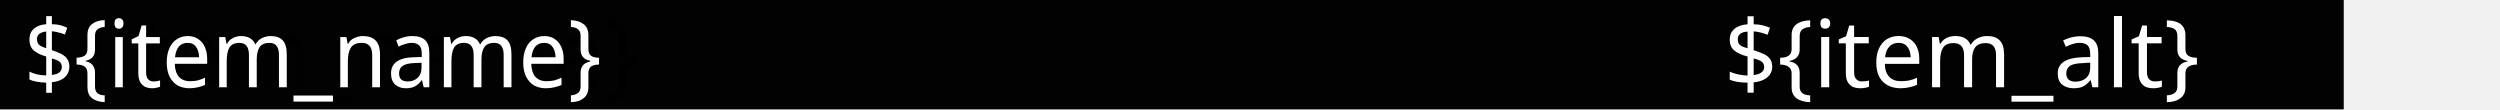
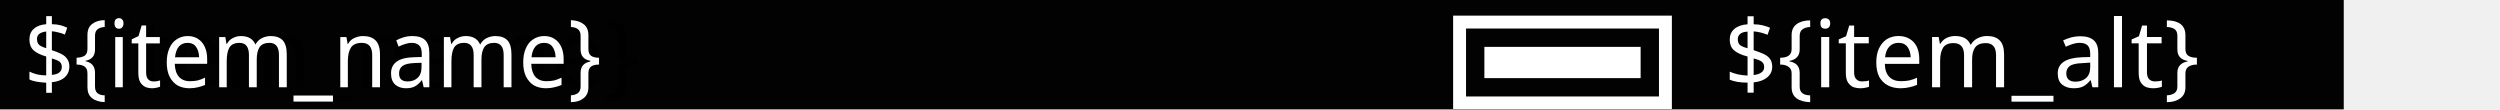
- <svg xmlns="http://www.w3.org/2000/svg" width="160" height="7" id="svg2" version="1.2">
+ <svg xmlns="http://www.w3.org/2000/svg" xmlns:xlink="http://www.w3.org/1999/xlink" width="160" height="7" id="svg2" version="1.2">
  <defs id="defs4">
    <filter id="filter3967" width="1.5" height="1.5" x="-0.25" y="-0.25" color-interpolation-filters="sRGB">
      <feGaussianBlur id="feGaussianBlur3969" in="SourceAlpha" stdDeviation="4" result="blur" />
      <feColorMatrix id="feColorMatrix3971" result="bluralpha" type="matrix" values="1 0 0 0 0 0 1 0 0 0 0 0 1 0 0 0 0 0 0.5 0 " />
      <feOffset id="feOffset3973" in="bluralpha" dx="0.9" dy="0.9" result="offsetBlur" />
      <feMerge id="feMerge3975">
        <feMergeNode id="feMergeNode3977" in="offsetBlur" />
        <feMergeNode id="feMergeNode3979" in="SourceGraphic" />
      </feMerge>
    </filter>
    <clipPath clipPathUnits="userSpaceOnUse" id="clipPath2999">
      <rect style="fill:#000000;fill-opacity:0.502;stroke:none" id="rect3001" width="205" height="22" x="104.548" y="784.112" />
    </clipPath>
+     <linearGradient y2="857.362" x2="250" y1="857.362" x1="80" gradientTransform="matrix(0.4705883,0,0,1.499999,156.3529,-491.114)" gradientUnits="userSpaceOnUse" id="linearGradient3033" xlink:href="#linearGradient3812-6-6" />
+     <linearGradient id="linearGradient3812-6-6">
+       <stop style="stop-color:#13f116;stop-opacity:1;" offset="0" id="stop3814-4-7" />
+       <stop id="stop3820-5-56" offset="0.714" style="stop-color:#e64b0e;stop-opacity:1;" />
+       <stop style="stop-color:#ff000d;stop-opacity:1;" offset="1" id="stop3816-4-9" />
+     </linearGradient>
  </defs>
  <g id="layer1" title="del item_selected" transform="translate(0,1)" style="display:inline">
    <text xml:space="preserve" style="font-size:6px;font-style:normal;font-variant:normal;font-weight:normal;font-stretch:normal;text-indent:0;text-align:start;text-decoration:none;line-height:125%;letter-spacing:0px;word-spacing:0px;text-transform:none;direction:ltr;block-progression:tb;writing-mode:lr-tb;text-anchor:start;baseline-shift:baseline;color:#000000;fill:#000000;fill-opacity:1;fill-rule:nonzero;stroke:none;stroke-width:1px;marker:none;visibility:visible;display:inline;overflow:visible;enable-background:accumulate;font-family:Sans;-inkscape-font-specification:Fixed" x="1.502" y="4.585" id="text2997" class="shadow" title="del item_selected">
      <tspan id="tspan2999" x="1.502" y="4.585">${item_name} </tspan>
    </text>
    <text xml:space="preserve" style="font-size:6px;font-style:normal;font-variant:normal;font-weight:normal;font-stretch:normal;text-indent:0;text-align:end;text-decoration:none;line-height:125%;letter-spacing:0px;word-spacing:0px;text-transform:none;direction:ltr;block-progression:tb;writing-mode:lr-tb;text-anchor:end;baseline-shift:baseline;color:#000000;fill:#000000;fill-opacity:1;fill-rule:nonzero;stroke:none;stroke-width:1px;marker:none;visibility:visible;display:inline;overflow:visible;enable-background:accumulate;font-family:Sans;-inkscape-font-specification:Fixed" x="148.221" y="4.585" id="text2997-33" class="shadow" title="del item_selected">
      <tspan id="tspan2999-8" x="150.131" y="4.585">${item_alt} </tspan>
    </text>
+     <rect class="progress" style="fill:#000000;fill-opacity:1;stroke-width:1;stroke-miterlimit:4;stroke-dasharray:none;display:inline" id="disk_usage_progress" width="10" height="2" x="95" y="2" />
+     <rect style="fill:none;stroke:#000000;stroke-width:0.826;stroke-miterlimit:4;stroke-opacity:1;stroke-dasharray:none" id="rect3789" width="13.174" height="5.174" x="93.413" y="0.413" />
  </g>
  <g id="layer2" style="display:inline" title="del !item_selected" transform="translate(0,1)">
    <rect style="fill:#000000;fill-opacity:0.99;stroke:none" id="rect3017" width="150" height="7" x="0" y="-1" />
    <text xml:space="preserve" style="font-size:5.809px;font-style:normal;font-variant:normal;font-weight:normal;font-stretch:normal;text-indent:0;text-align:start;text-decoration:none;line-height:125%;letter-spacing:0px;word-spacing:0px;text-transform:none;direction:ltr;block-progression:tb;writing-mode:lr-tb;text-anchor:start;baseline-shift:baseline;color:#000000;fill:#ffffff;fill-opacity:1;fill-rule:nonzero;stroke:none;stroke-width:1px;marker:none;visibility:visible;display:inline;overflow:visible;enable-background:accumulate;font-family:Sans;-inkscape-font-specification:Fixed" x="1.584" y="4.439" id="text2997-3" transform="scale(0.9680964,1.032955)">
      <tspan id="tspan2999-1" x="1.584" y="4.439">${item_name} </tspan>
    </text>
    <text xml:space="preserve" style="font-size:6px;font-style:normal;font-variant:normal;font-weight:normal;font-stretch:normal;text-indent:0;text-align:end;text-decoration:none;line-height:125%;letter-spacing:0px;word-spacing:0px;text-transform:none;direction:ltr;block-progression:tb;writing-mode:lr-tb;text-anchor:end;baseline-shift:baseline;color:#000000;fill:#ffffff;fill-opacity:1;fill-rule:nonzero;stroke:none;stroke-width:1px;marker:none;visibility:visible;display:inline;overflow:visible;enable-background:accumulate;font-family:Sans;-inkscape-font-specification:Fixed" x="148.221" y="4.585" id="text2997-33-1">
      <tspan id="tspan2999-8-2" x="150.131" y="4.585">${item_alt} </tspan>
    </text>
+     <rect class="progress" style="fill:#ffffff;fill-opacity:1;stroke-width:1;stroke-miterlimit:4;stroke-dasharray:none;display:inline" id="sel_disk_usage_progress" width="10" height="2" x="95" y="2" />
+     <rect style="fill:none;stroke:#ffffff;stroke-width:0.826;stroke-miterlimit:4;stroke-opacity:1;stroke-dasharray:none;display:inline" id="rect3789-2" width="13.174" height="5.174" x="93.413" y="0.413" />
  </g>
</svg>
